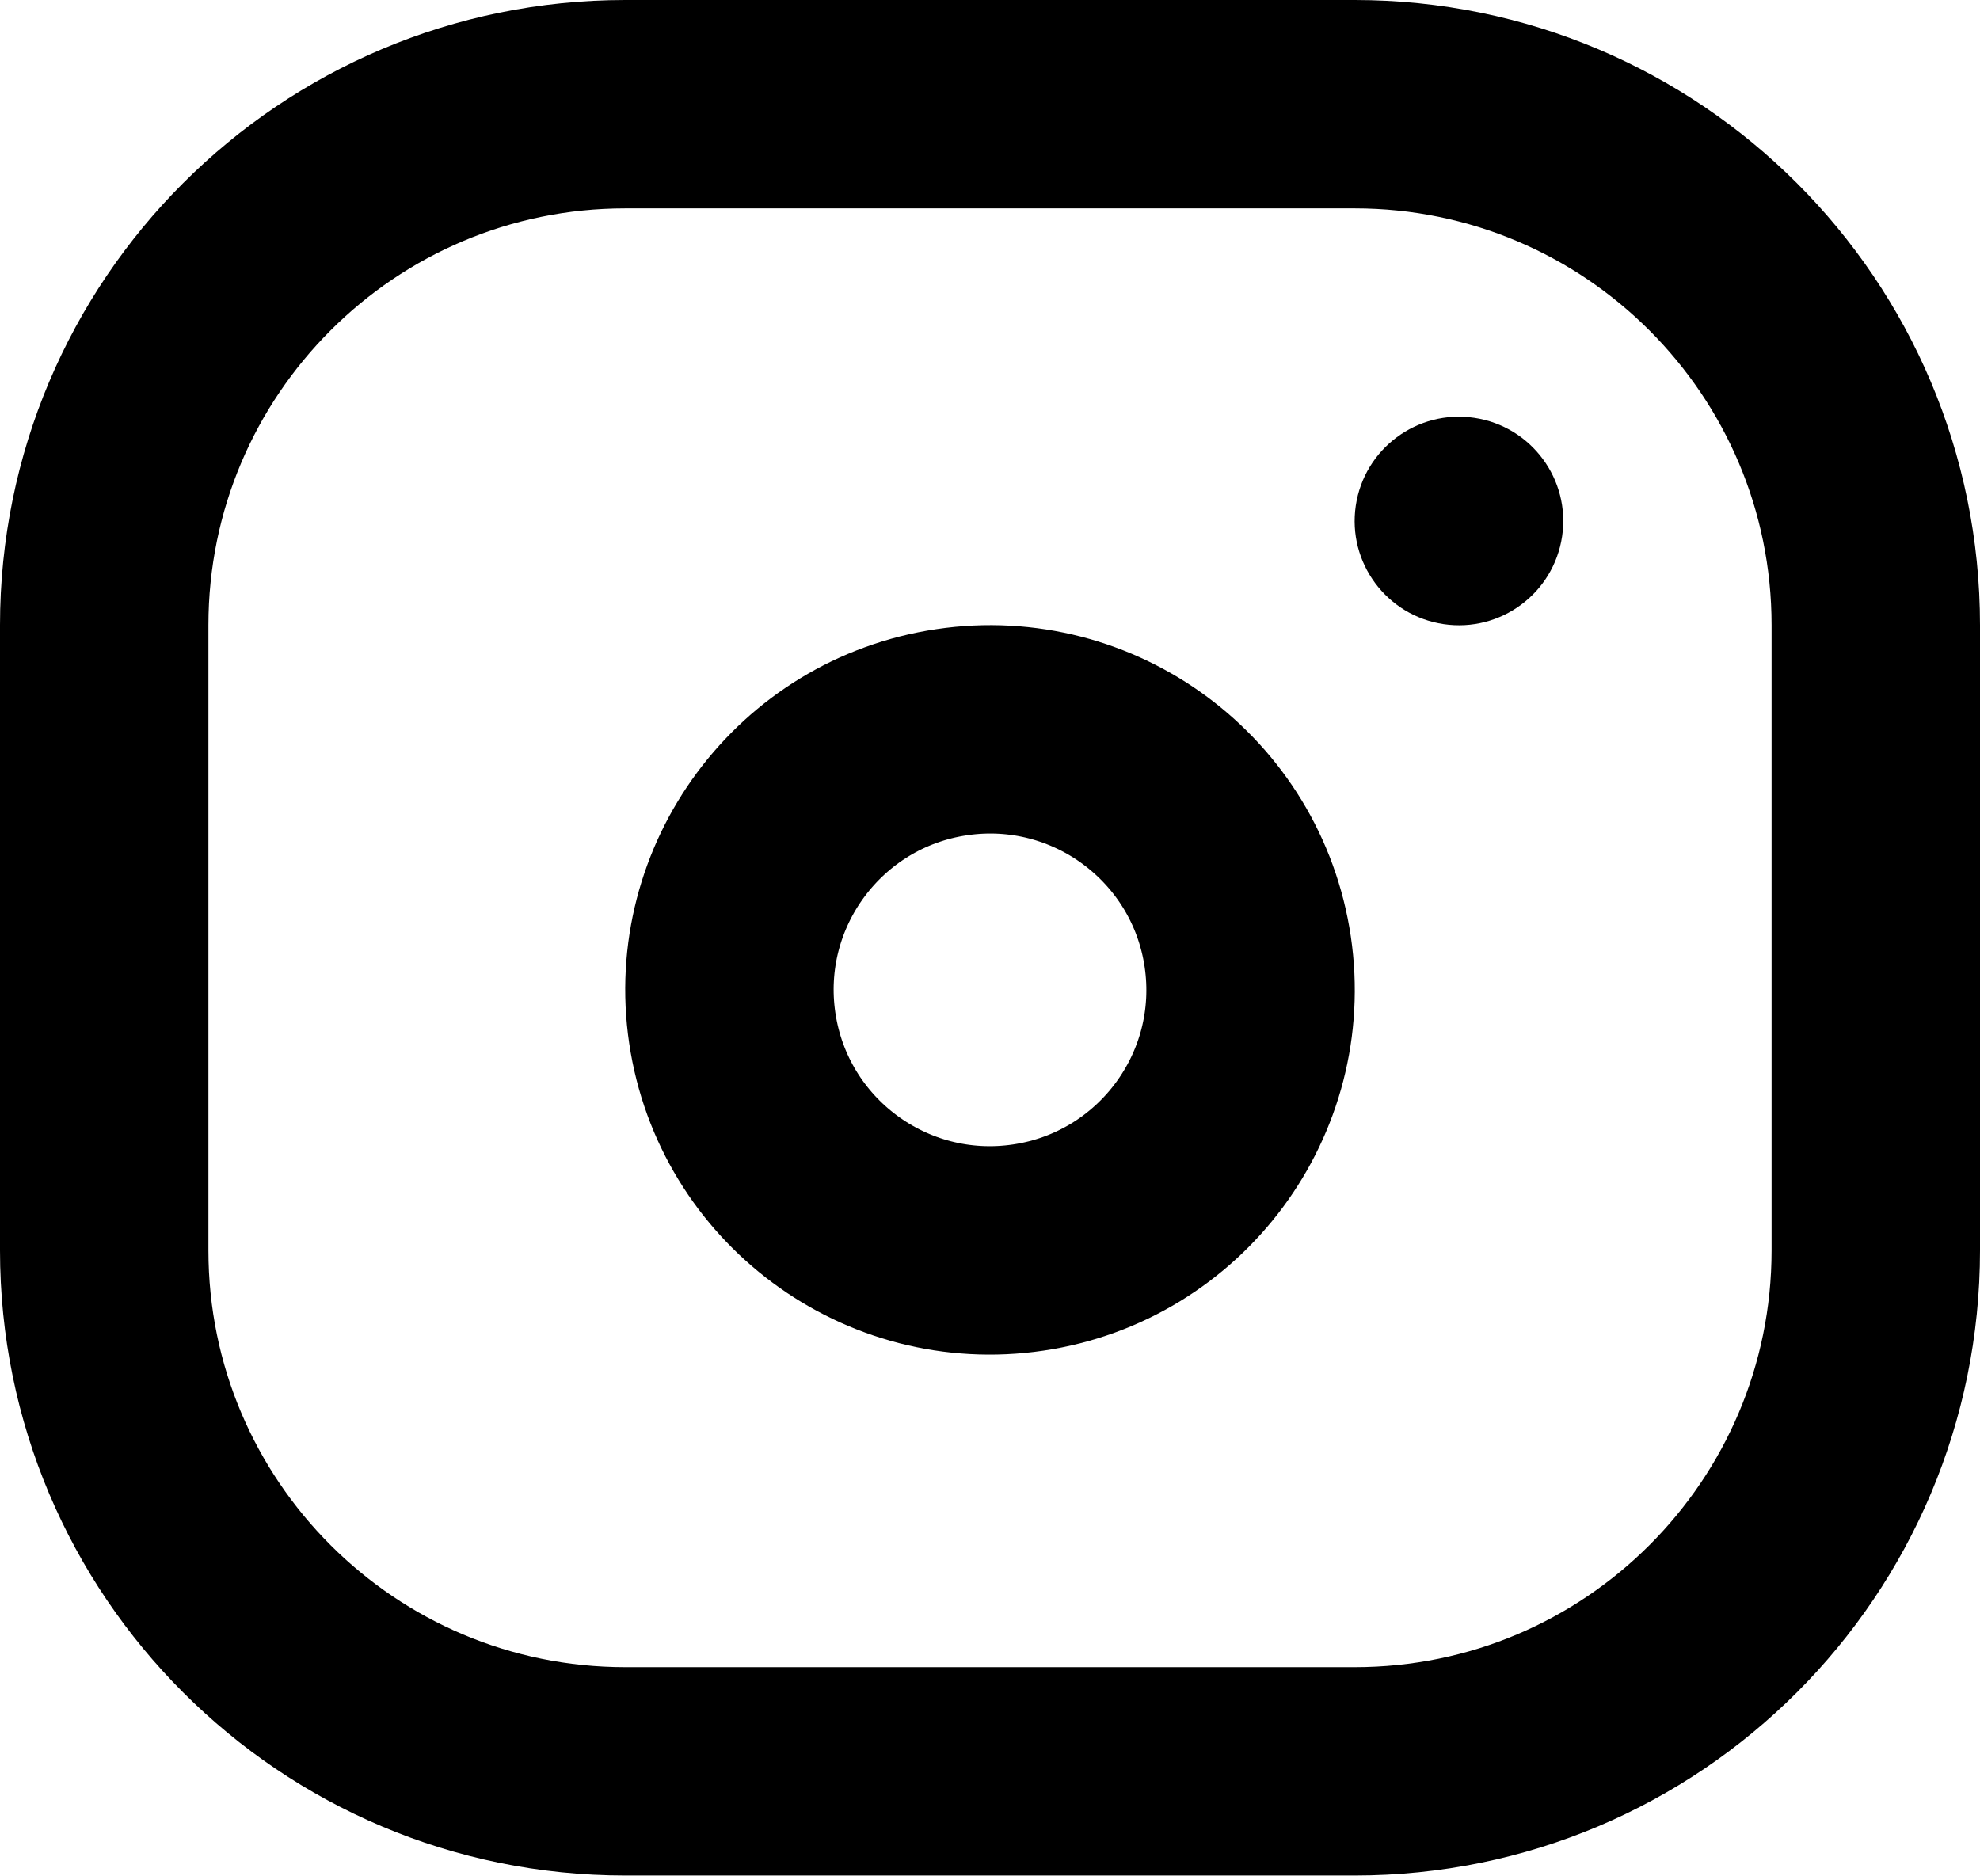
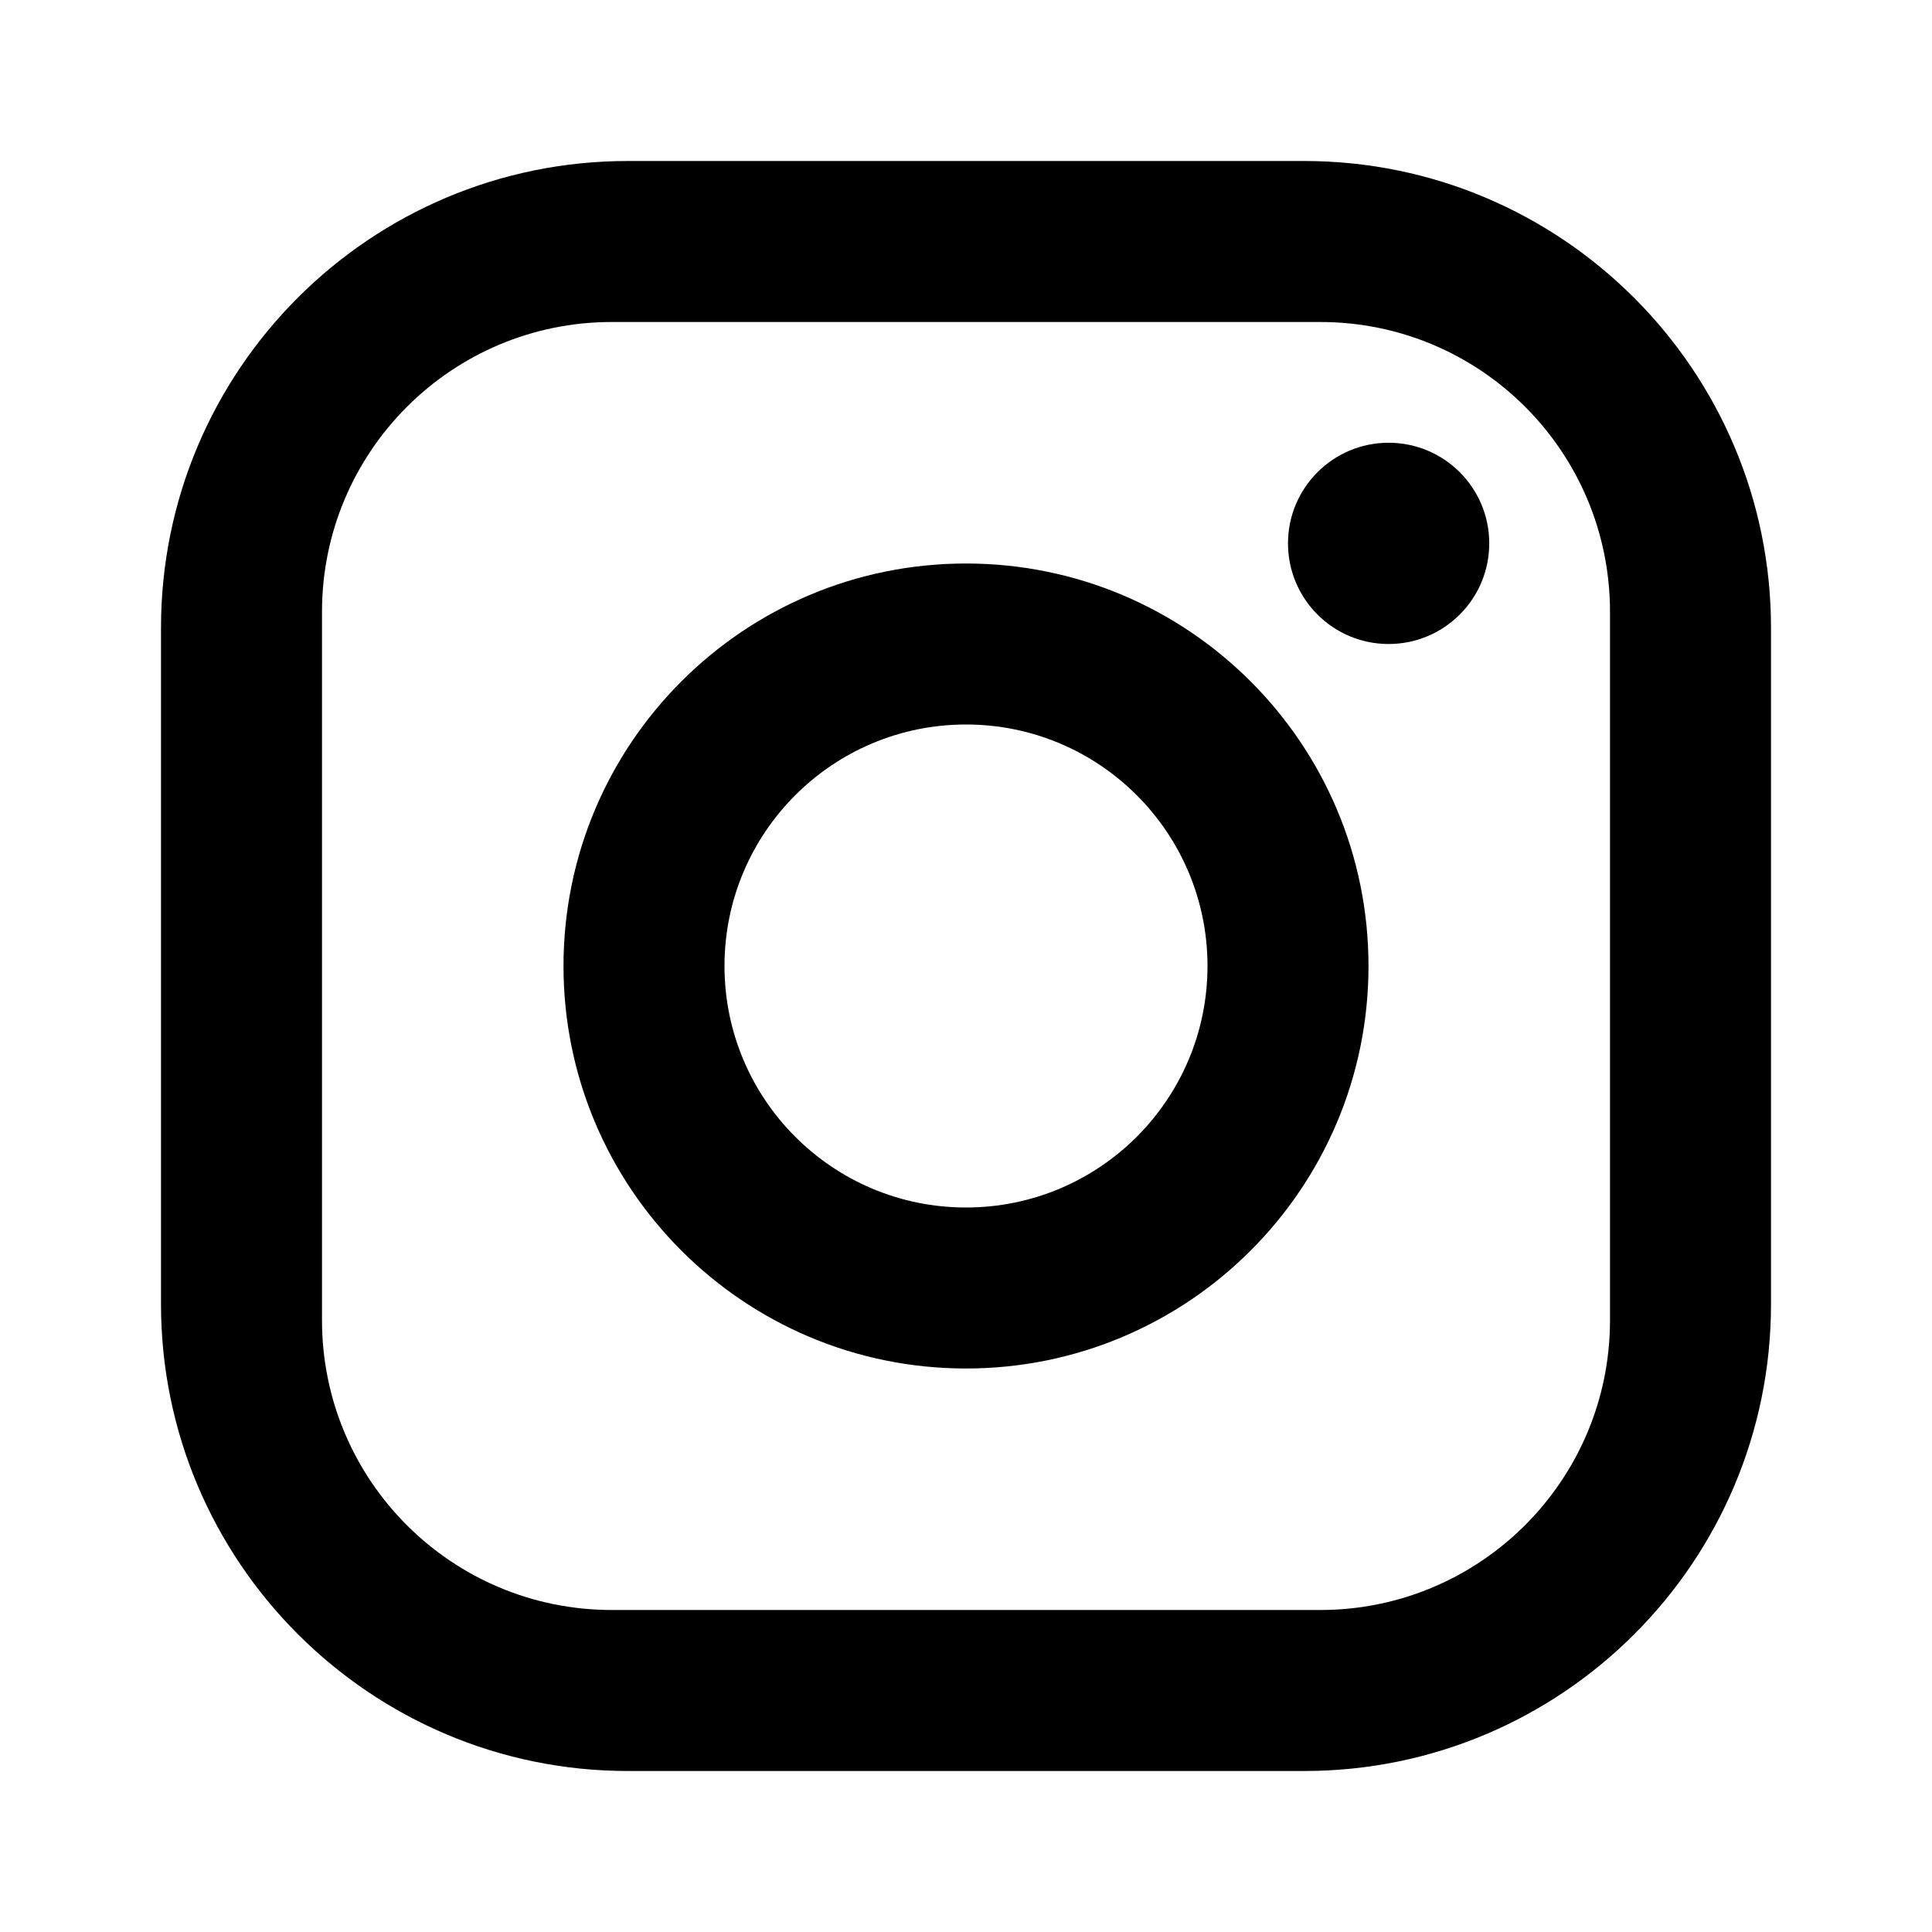
- <svg xmlns="http://www.w3.org/2000/svg" width="19" height="18" viewBox="0 0 19 18">
-   <g transform="translate(1 1)" fill="none" fill-rule="evenodd">
-     <rect stroke="currentColor" stroke-width="2" stroke-linecap="round" stroke-linejoin="round" width="17" height="16" rx="5" />
-     <path d="M10.973 8.133a2.5 2.5 0 11-4.946.734 2.5 2.5 0 014.946-.734z" stroke="currentColor" stroke-width="2" stroke-linecap="round" stroke-linejoin="round" />
-     <path d="M12.01 3.853a1 1 0 101.98.294 1 1 0 00-1.98-.294z" fill="currentColor" />
-   </g>
+ <svg xmlns="http://www.w3.org/2000/svg" aria-hidden="true" role="img" width="1em" height="1em" preserveAspectRatio="xMidYMid meet" viewBox="0 0 24 24">
+   <path fill="currentColor" d="M7.8 2h8.4C19.4 2 22 4.6 22 7.8v8.4a5.8 5.8 0 0 1-5.8 5.8H7.8C4.6 22 2 19.4 2 16.2V7.8A5.8 5.8 0 0 1 7.8 2m-.2 2A3.6 3.6 0 0 0 4 7.6v8.8C4 18.39 5.61 20 7.6 20h8.8a3.6 3.6 0 0 0 3.6-3.6V7.6C20 5.61 18.39 4 16.4 4H7.6m9.65 1.5a1.25 1.25 0 0 1 1.25 1.25A1.25 1.25 0 0 1 17.25 8A1.25 1.25 0 0 1 16 6.75a1.25 1.25 0 0 1 1.25-1.25M12 7a5 5 0 0 1 5 5a5 5 0 0 1-5 5a5 5 0 0 1-5-5a5 5 0 0 1 5-5m0 2a3 3 0 0 0-3 3a3 3 0 0 0 3 3a3 3 0 0 0 3-3a3 3 0 0 0-3-3Z" />
</svg>
